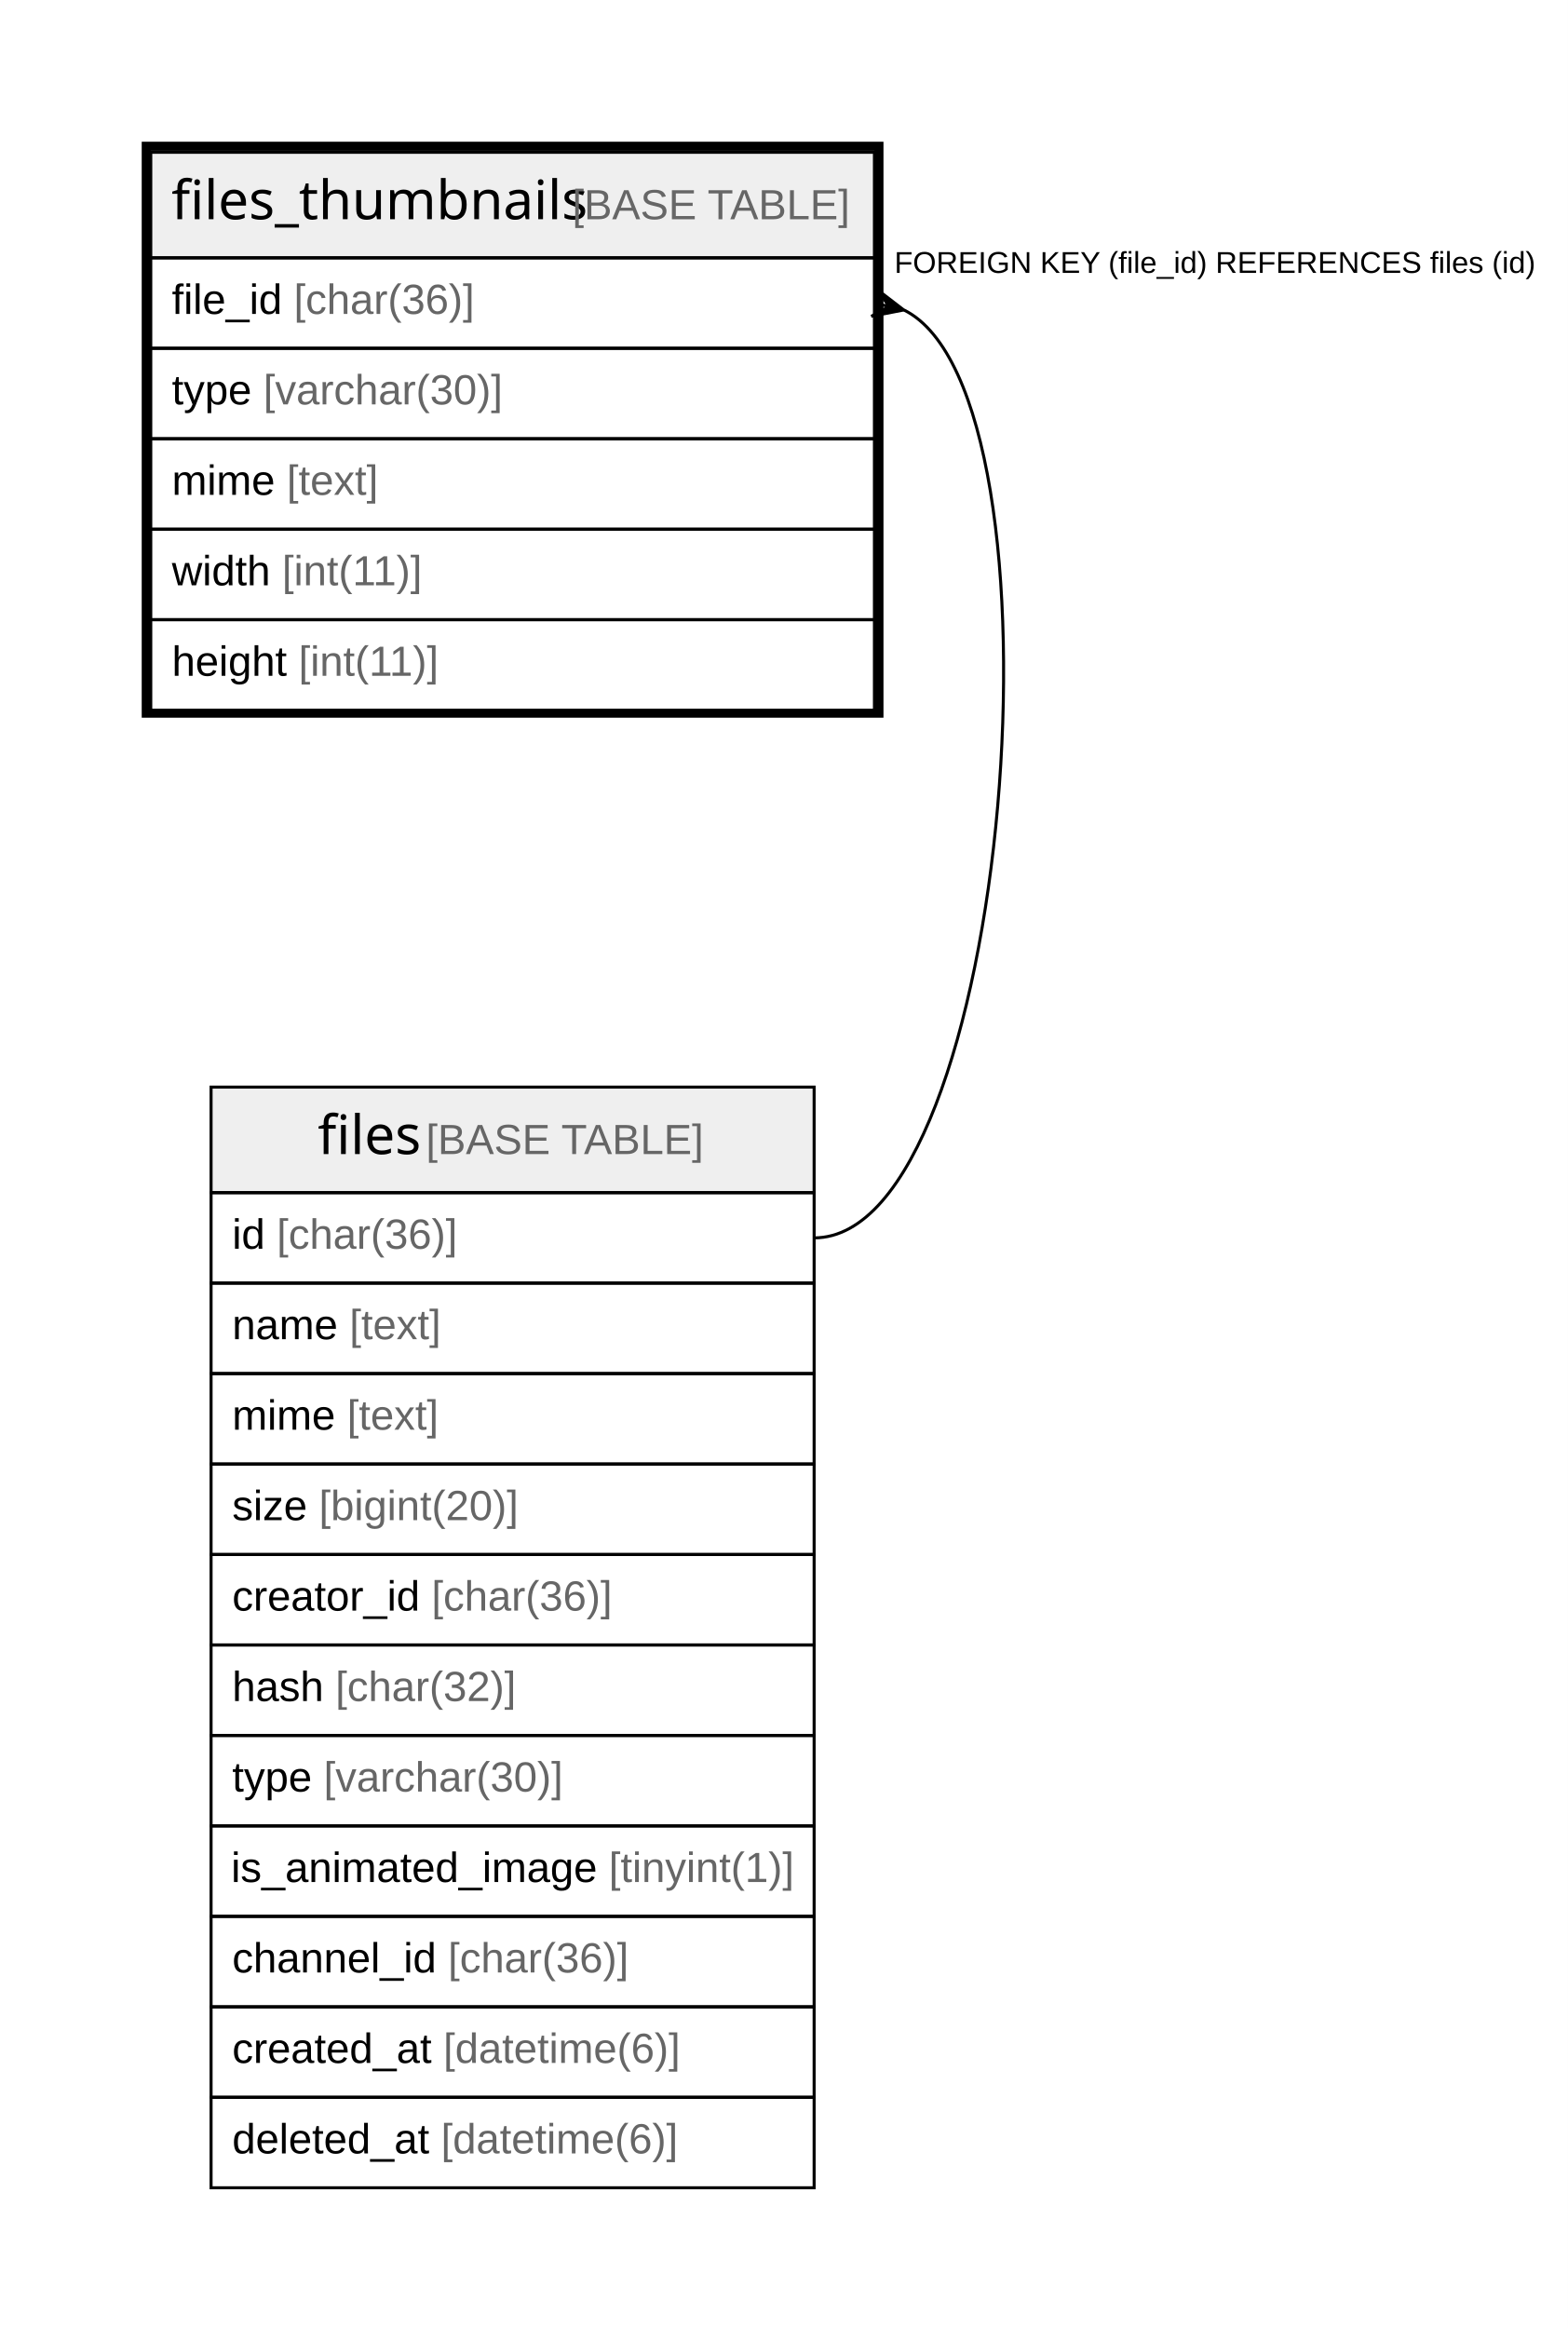
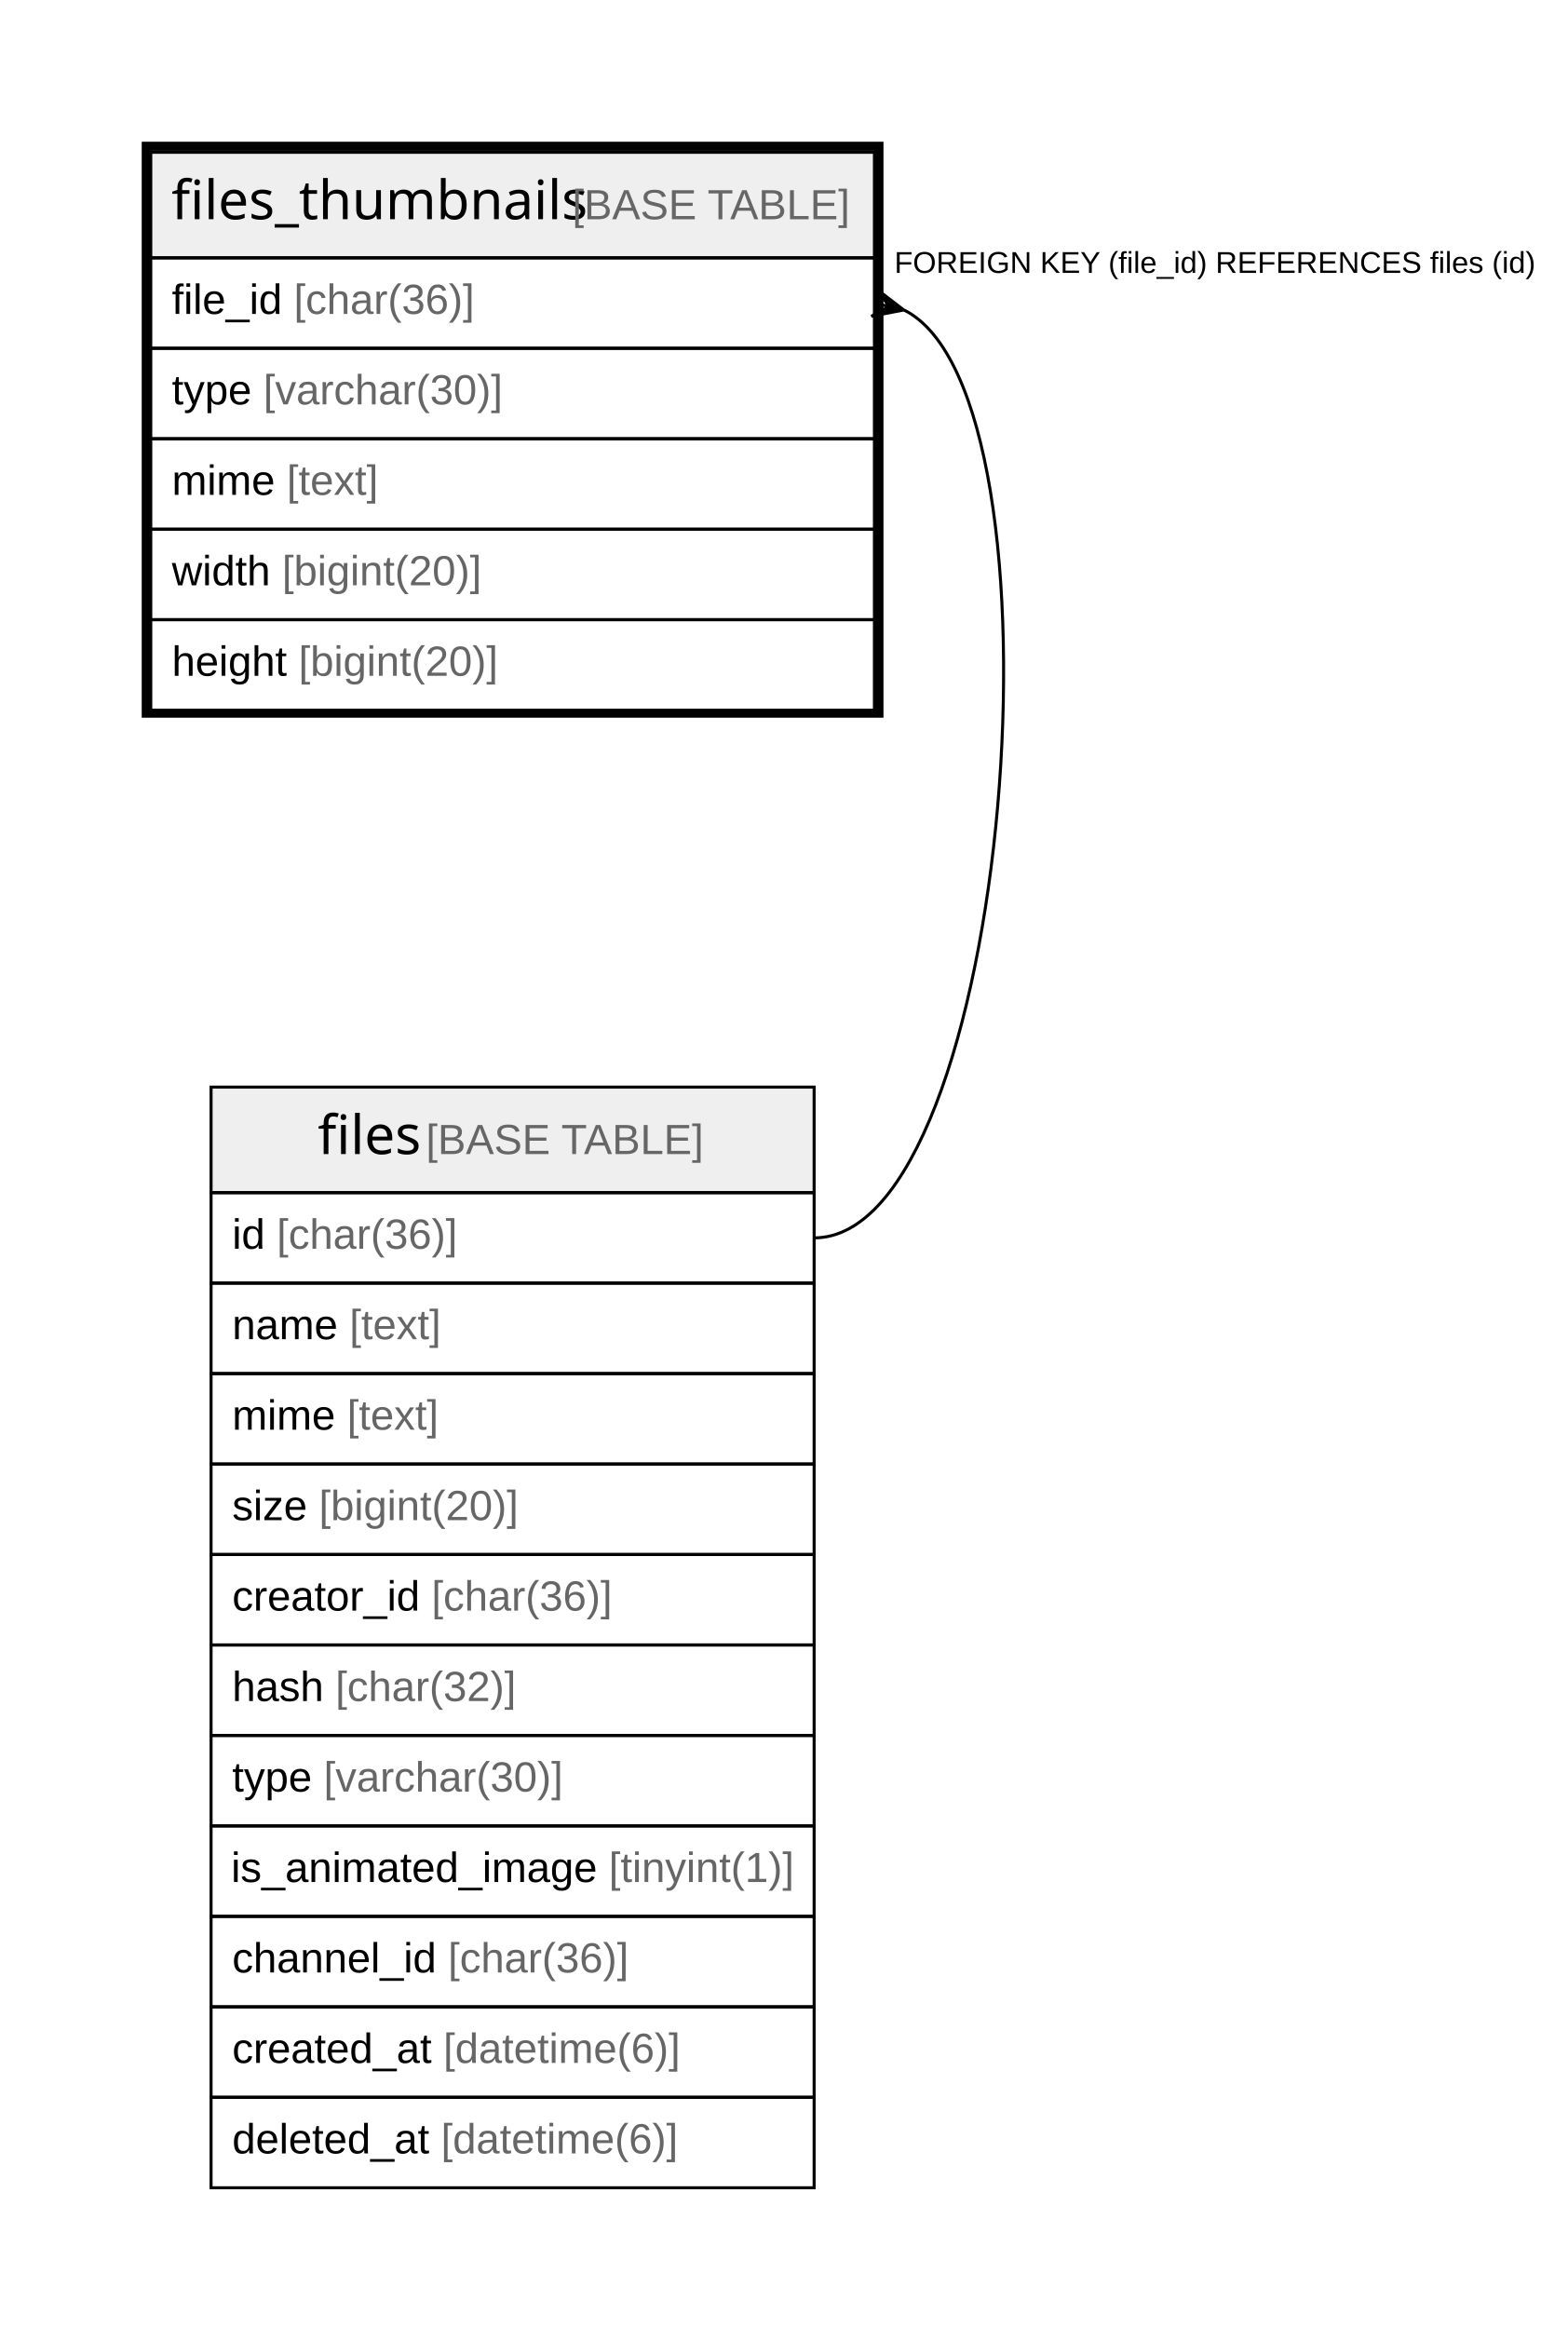
<svg xmlns="http://www.w3.org/2000/svg" width="520pt" height="772pt" viewBox="0.00 0.00 520.00 772.00">
  <g id="graph0" class="graph" transform="scale(1 1) rotate(0) translate(4 768)">
    <polygon fill="#ffffff" stroke="transparent" points="-4,4 -4,-768 516,-768 516,4 -4,4" />
    <g id="node1" class="node">
      <polygon fill="#efefef" stroke="transparent" points="46,-682.5 46,-717.5 286,-717.5 286,-682.5 46,-682.5" />
      <polygon fill="none" stroke="#000000" points="46,-682.5 46,-717.5 286,-717.5 286,-682.5 46,-682.5" />
      <text text-anchor="start" x="52.865" y="-695.3" font-family="Arial Bold" font-size="18.00" fill="#000000">files_thumbnails</text>
      <text text-anchor="start" x="181.881" y="-695.3" font-family="Arial" font-size="14.00" fill="#000000"> </text>
      <text text-anchor="start" x="185.772" y="-695.3" font-family="Arial" font-size="14.00" fill="#666666">[BASE TABLE]</text>
      <polygon fill="none" stroke="#000000" points="46,-652.5 46,-682.5 286,-682.5 286,-652.5 46,-652.5" />
      <text text-anchor="start" x="53" y="-663.9" font-family="Arial" font-size="14.00" fill="#000000">file_id </text>
      <text text-anchor="start" x="93.449" y="-663.9" font-family="Arial" font-size="14.00" fill="#666666">[char(36)]</text>
      <polygon fill="none" stroke="#000000" points="46,-622.5 46,-652.5 286,-652.5 286,-622.5 46,-622.5" />
      <text text-anchor="start" x="53" y="-633.9" font-family="Arial" font-size="14.00" fill="#000000">type </text>
      <text text-anchor="start" x="83.346" y="-633.9" font-family="Arial" font-size="14.00" fill="#666666">[varchar(30)]</text>
      <polygon fill="none" stroke="#000000" points="46,-592.5 46,-622.5 286,-622.5 286,-592.5 46,-592.5" />
      <text text-anchor="start" x="53" y="-603.9" font-family="Arial" font-size="14.00" fill="#000000">mime </text>
      <text text-anchor="start" x="91.101" y="-603.9" font-family="Arial" font-size="14.00" fill="#666666">[text]</text>
      <polygon fill="none" stroke="#000000" points="46,-562.5 46,-592.5 286,-592.5 286,-562.5 46,-562.5" />
      <text text-anchor="start" x="53" y="-573.9" font-family="Arial" font-size="14.00" fill="#000000">width </text>
-       <text text-anchor="start" x="89.56" y="-573.9" font-family="Arial" font-size="14.00" fill="#666666">[int(11)]</text>
+       <text text-anchor="start" x="89.56" y="-573.9" font-family="Arial" font-size="14.00" fill="#666666">[bigint(20)]</text>
      <polygon fill="none" stroke="#000000" points="46,-532.5 46,-562.5 286,-562.5 286,-532.5 46,-532.5" />
      <text text-anchor="start" x="53" y="-543.9" font-family="Arial" font-size="14.00" fill="#000000">height </text>
-       <text text-anchor="start" x="95.018" y="-543.9" font-family="Arial" font-size="14.00" fill="#666666">[int(11)]</text>
+       <text text-anchor="start" x="95.018" y="-543.9" font-family="Arial" font-size="14.00" fill="#666666">[bigint(20)]</text>
      <polygon fill="none" stroke="#000000" stroke-width="3" points="44.5,-531.5 44.5,-719.5 287.5,-719.5 287.5,-531.5 44.5,-531.5" />
    </g>
    <g id="node2" class="node">
      <polygon fill="#efefef" stroke="transparent" points="66,-372.5 66,-407.5 266,-407.5 266,-372.5 66,-372.5" />
      <polygon fill="none" stroke="#000000" points="66,-372.5 66,-407.5 266,-407.5 266,-372.5 66,-372.5" />
      <text text-anchor="start" x="101.375" y="-385.3" font-family="Arial Bold" font-size="18.00" fill="#000000">files</text>
      <text text-anchor="start" x="133.371" y="-385.3" font-family="Arial" font-size="14.00" fill="#000000"> </text>
      <text text-anchor="start" x="137.262" y="-385.3" font-family="Arial" font-size="14.00" fill="#666666">[BASE TABLE]</text>
      <polygon fill="none" stroke="#000000" points="66,-342.5 66,-372.5 266,-372.5 266,-342.5 66,-342.5" />
      <text text-anchor="start" x="73" y="-353.9" font-family="Arial" font-size="14.00" fill="#000000">id </text>
      <text text-anchor="start" x="87.78" y="-353.9" font-family="Arial" font-size="14.00" fill="#666666">[char(36)]</text>
      <polygon fill="none" stroke="#000000" points="66,-312.5 66,-342.5 266,-342.5 266,-312.5 66,-312.5" />
      <text text-anchor="start" x="73" y="-323.9" font-family="Arial" font-size="14.00" fill="#000000">name </text>
      <text text-anchor="start" x="111.899" y="-323.9" font-family="Arial" font-size="14.00" fill="#666666">[text]</text>
      <polygon fill="none" stroke="#000000" points="66,-282.5 66,-312.5 266,-312.5 266,-282.5 66,-282.5" />
      <text text-anchor="start" x="73" y="-293.9" font-family="Arial" font-size="14.00" fill="#000000">mime </text>
      <text text-anchor="start" x="111.101" y="-293.9" font-family="Arial" font-size="14.00" fill="#666666">[text]</text>
      <polygon fill="none" stroke="#000000" points="66,-252.5 66,-282.5 266,-282.5 266,-252.5 66,-252.5" />
      <text text-anchor="start" x="73" y="-263.9" font-family="Arial" font-size="14.00" fill="#000000">size </text>
      <text text-anchor="start" x="101.78" y="-263.9" font-family="Arial" font-size="14.00" fill="#666666">[bigint(20)]</text>
      <polygon fill="none" stroke="#000000" points="66,-222.5 66,-252.5 266,-252.5 266,-222.5 66,-222.5" />
      <text text-anchor="start" x="73" y="-233.9" font-family="Arial" font-size="14.00" fill="#000000">creator_id </text>
      <text text-anchor="start" x="139.122" y="-233.9" font-family="Arial" font-size="14.00" fill="#666666">[char(36)]</text>
      <polygon fill="none" stroke="#000000" points="66,-192.5 66,-222.5 266,-222.5 266,-192.5 66,-192.5" />
      <text text-anchor="start" x="73" y="-203.9" font-family="Arial" font-size="14.00" fill="#000000">hash </text>
      <text text-anchor="start" x="107.238" y="-203.9" font-family="Arial" font-size="14.00" fill="#666666">[char(32)]</text>
      <polygon fill="none" stroke="#000000" points="66,-162.5 66,-192.5 266,-192.5 266,-162.5 66,-162.5" />
      <text text-anchor="start" x="73" y="-173.9" font-family="Arial" font-size="14.00" fill="#000000">type </text>
      <text text-anchor="start" x="103.346" y="-173.9" font-family="Arial" font-size="14.00" fill="#666666">[varchar(30)]</text>
      <polygon fill="none" stroke="#000000" points="66,-132.5 66,-162.5 266,-162.5 266,-132.5 66,-132.5" />
      <text text-anchor="start" x="72.654" y="-143.9" font-family="Arial" font-size="14.00" fill="#000000">is_animated_image </text>
      <text text-anchor="start" x="197.902" y="-143.9" font-family="Arial" font-size="14.00" fill="#666666">[tinyint(1)]</text>
      <polygon fill="none" stroke="#000000" points="66,-102.5 66,-132.5 266,-132.5 266,-102.5 66,-102.5" />
      <text text-anchor="start" x="73" y="-113.9" font-family="Arial" font-size="14.00" fill="#000000">channel_id </text>
      <text text-anchor="start" x="144.582" y="-113.9" font-family="Arial" font-size="14.00" fill="#666666">[char(36)]</text>
      <polygon fill="none" stroke="#000000" points="66,-72.5 66,-102.5 266,-102.5 266,-72.5 66,-72.5" />
      <text text-anchor="start" x="73" y="-83.9" font-family="Arial" font-size="14.00" fill="#000000">created_at </text>
      <text text-anchor="start" x="143.028" y="-83.9" font-family="Arial" font-size="14.00" fill="#666666">[datetime(6)]</text>
      <polygon fill="none" stroke="#000000" points="66,-42.5 66,-72.5 266,-72.5 266,-42.5 66,-42.5" />
      <text text-anchor="start" x="73" y="-53.9" font-family="Arial" font-size="14.00" fill="#000000">deleted_at </text>
      <text text-anchor="start" x="142.257" y="-53.9" font-family="Arial" font-size="14.00" fill="#666666">[datetime(6)]</text>
    </g>
    <g id="edge1" class="edge">
      <path fill="none" stroke="#000000" d="M295.833,-665.183C352.874,-636.815 331.527,-357.5 266,-357.5" />
      <polygon fill="#000000" stroke="#000000" points="295.733,-665.206 284.968,-663.12 290.867,-666.353 286,-667.5 286,-667.5 286,-667.5 290.867,-666.353 287.032,-671.88 295.733,-665.206 295.733,-665.206" />
      <text text-anchor="start" x="292.616" y="-677.5" font-family="Arial" font-size="10.00" fill="#000000">FOREIGN KEY (file_id) REFERENCES files (id)</text>
    </g>
  </g>
</svg>
